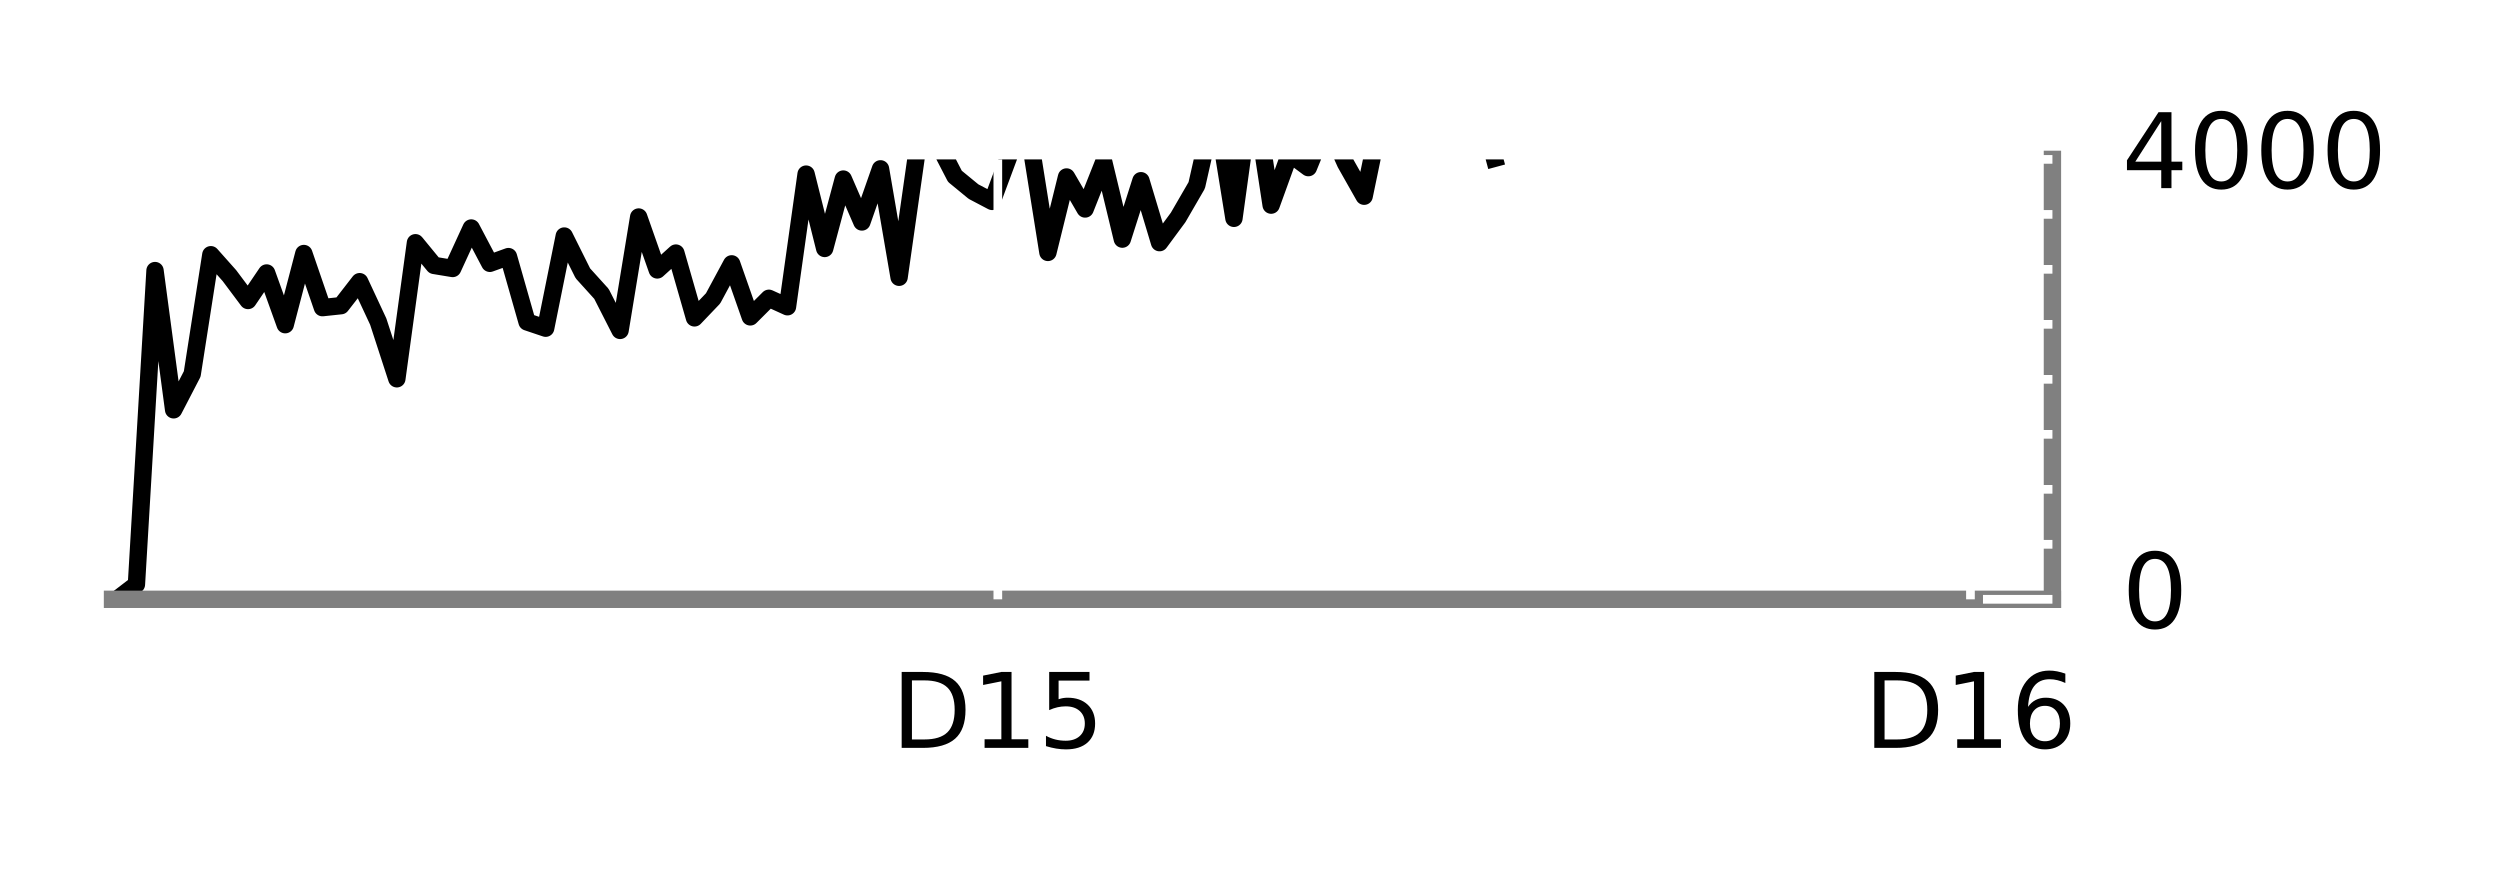
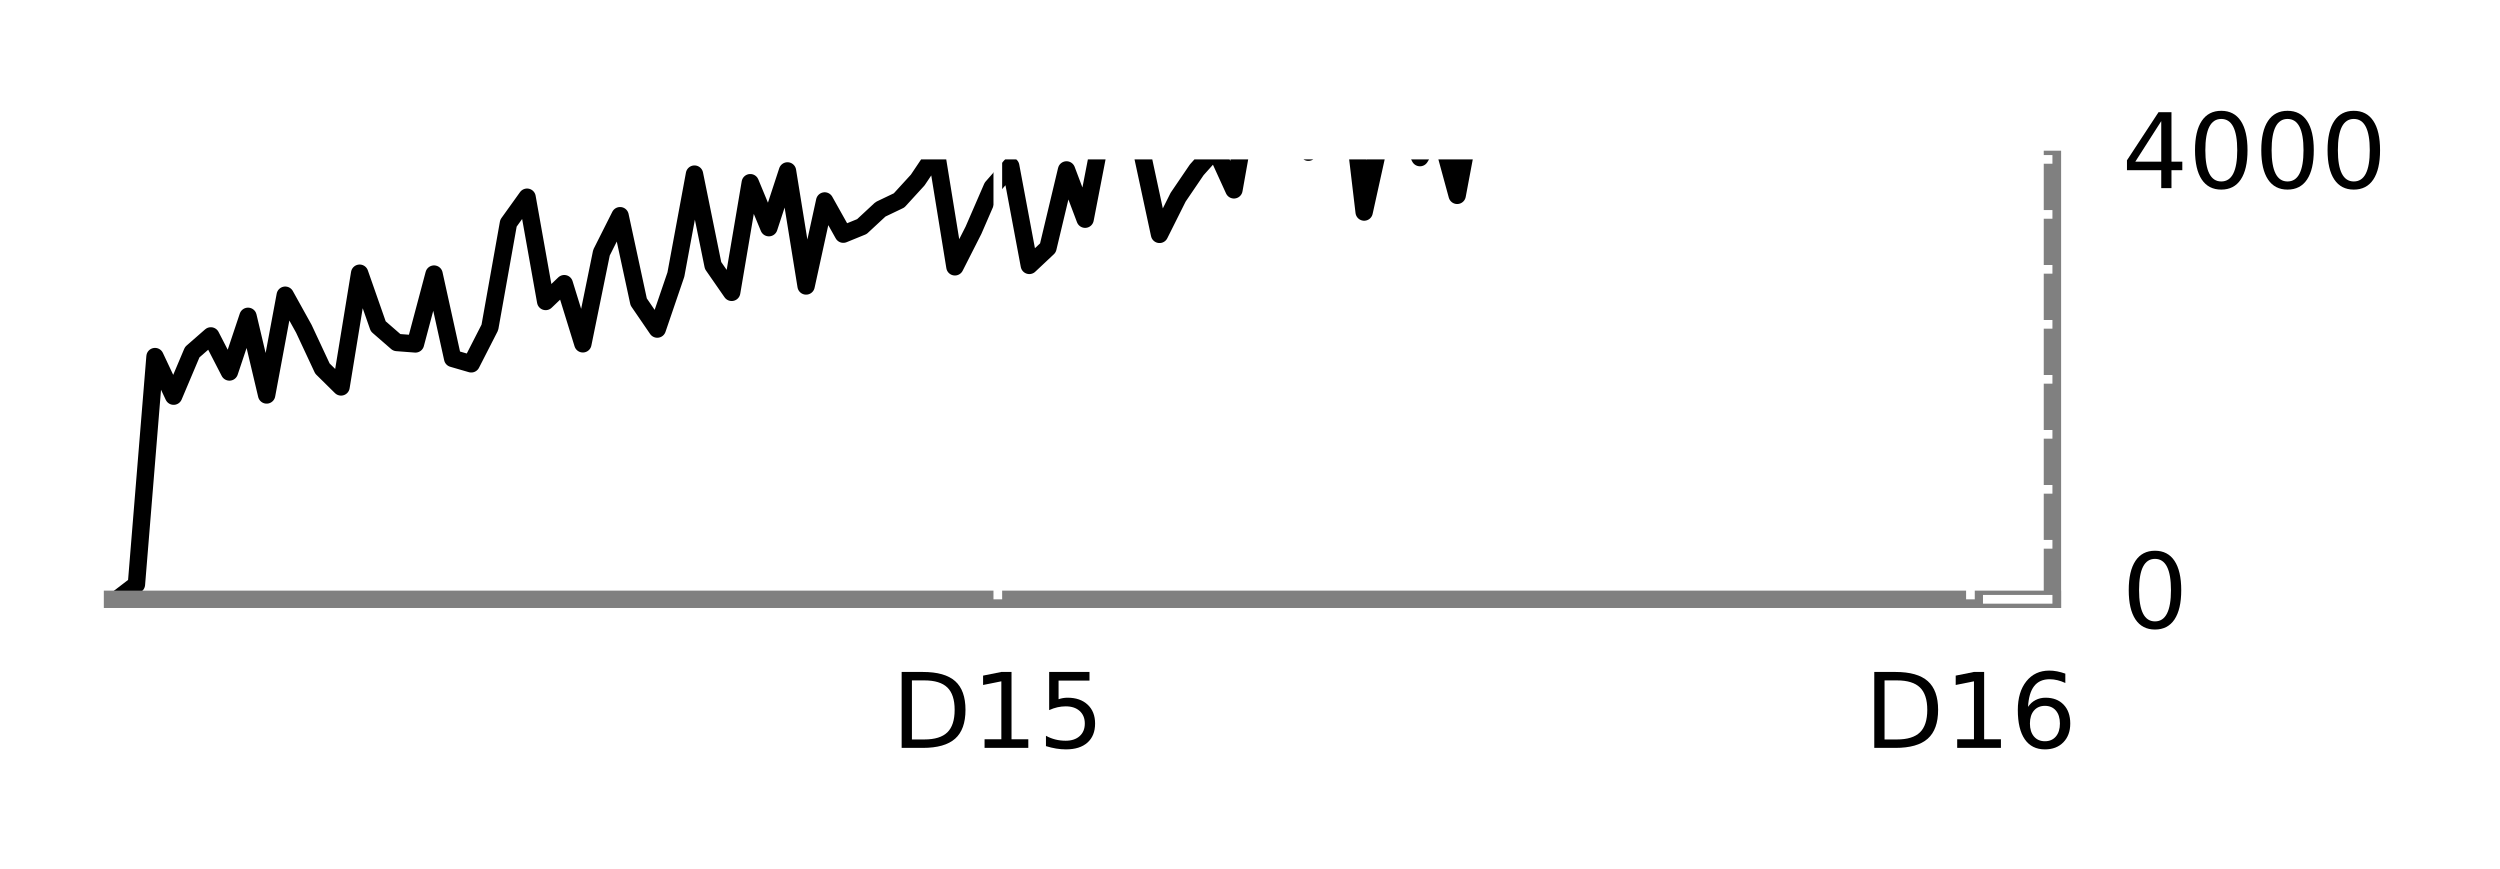
<svg xmlns="http://www.w3.org/2000/svg" xmlns:xlink="http://www.w3.org/1999/xlink" height="50pt" version="1.1" viewBox="0 0 144 50" width="144pt">
  <defs>
    <style type="text/css">
*{stroke-linecap:butt;stroke-linejoin:round;stroke-miterlimit:100000;}
  </style>
  </defs>
  <g id="figure_1">
    <g id="patch_1">
      <path d="M 0 50.4  L 144 50.4  L 144 0  L 0 0  z " style="fill:#ffffff;" />
    </g>
    <g id="axes_1">
      <g id="patch_2">
        <path d="M 6.48 34.52  L 118.22 34.52  L 118.22 9.18  L 6.48 9.18  z " style="fill:#ffffff;" />
      </g>
      <g id="line2d_1">
-         <path clip-path="url(#p89c19c452a)" d="M 6.786 34.488  L 7.858 33.665  L 8.929 15.585  L 10.001 23.605  L 11.072 21.54  L 12.144 14.672  L 13.215 15.876  L 14.286 17.308  L 15.358 15.724  L 16.429 18.702  L 17.501 14.603  L 18.572 17.72  L 19.644 17.606  L 20.715 16.225  L 21.787 18.524  L 22.858 21.818  L 23.93 13.982  L 25.001 15.287  L 26.073 15.464  L 27.144 13.133  L 28.216 15.167  L 29.287 14.78  L 30.359 18.543  L 31.43 18.904  L 32.502 13.595  L 33.573 15.743  L 34.645 16.928  L 35.716 19.031  L 36.788 12.5  L 37.859 15.547  L 38.931 14.577  L 40.002 18.309  L 41.073 17.187  L 42.145 15.198  L 43.216 18.252  L 44.288 17.181  L 45.359 17.669  L 46.431 10.029  L 47.502 14.311  L 48.574 10.314  L 49.645 12.785  L 50.717 9.725  L 51.788 15.971  L 52.86 8.439  L 53.931 8.084  L 55.003 10.156  L 56.074 11.036  L 57.146 11.6  L 58.217 8.724  L 59.289 7.818  L 60.36 14.539  L 61.432 10.194  L 62.503 12.037  L 63.575 9.332  L 64.646 13.773  L 65.718 10.409  L 66.789 13.976  L 67.86 12.525  L 68.932 10.675  L 70.003 5.943  L 71.075 12.576  L 72.146 4.796  L 73.218 11.815  L 74.289 8.857  L 75.361 9.655  L 76.432 7.026  L 77.504 9.408  L 78.575 11.302  L 79.647 6.139  L 80.718 7.444  L 81.79 4.093  L 82.861 7.406  L 83.933 7.539  L 85.004 5.145  L 86.076 9.123  " style="fill:none;stroke:#000000;stroke-linecap:square;" />
+         <path clip-path="url(#pbaccc93181)" d="M 6.786 34.488  L 7.858 33.665  L 8.929 20.539  L 10.001 22.819  L 11.072 20.285  L 12.144 19.348  L 13.215 21.426  L 14.286 18.22  L 15.358 22.75  L 16.429 17.004  L 17.501 18.936  L 18.572 21.229  L 19.644 22.287  L 20.715 15.737  L 21.787 18.797  L 22.858 19.728  L 23.93 19.81  L 25.001 15.787  L 26.073 20.646  L 27.144 20.957  L 28.216 18.86  L 29.287 12.854  L 30.359 11.359  L 31.43 17.365  L 32.502 16.339  L 33.573 19.804  L 34.645 14.552  L 35.716 12.424  L 36.788 17.39  L 37.859 18.955  L 38.931 15.813  L 40.002 10.029  L 41.073 15.293  L 42.145 16.839  L 43.216 10.523  L 44.288 13.114  L 45.359 9.845  L 46.431 16.472  L 47.502 11.575  L 48.574 13.488  L 49.645 13.051  L 50.717 12.056  L 51.788 11.543  L 52.86 10.371  L 53.931 8.775  L 55.003 15.369  L 56.074 13.26  L 57.146 10.789  L 58.217 9.566  L 59.289 15.287  L 60.36 14.28  L 61.432 9.788  L 62.503 12.626  L 63.575 7.096  L 64.646 8.078  L 65.718 8.521  L 66.789 13.5  L 67.86 11.359  L 68.932 9.782  L 70.003 8.585  L 71.075 10.935  L 72.146 4.923  L 73.218 3.751  L 74.289 6.975  L 75.361 8.768  L 76.432 8.147  L 77.504 3.193  L 78.575 12.214  L 79.647 7.362  L 80.718 6.994  L 81.79 9.079  L 82.861 7.318  L 83.933 11.252  L 85.004 5.556  L 86.076 6.209  " style="fill:none;stroke:#000000;stroke-linecap:square;" />
      </g>
      <g id="patch_3">
        <path d="M 6.48 9.18  L 118.22 9.18  " style="fill:none;" />
      </g>
      <g id="patch_4">
        <path d="M 118.22 34.52  L 118.22 9.18  " style="fill:none;stroke:#808080;stroke-linecap:square;stroke-linejoin:miter;" />
      </g>
      <g id="patch_5">
        <path d="M 6.48 34.52  L 118.22 34.52  " style="fill:none;stroke:#808080;stroke-linecap:square;stroke-linejoin:miter;" />
      </g>
      <g id="patch_6">
        <path d="M 6.48 34.52  L 6.48 9.18  " style="fill:none;" />
      </g>
      <g id="matplotlib.axis_1">
        <g id="xtick_1">
          <g id="line2d_2">
            <defs>
-               <path d="M 0 0  L 0 -4  " id="m039ae8c5e3" style="stroke:#ffffff;stroke-width:0.5;" />
+               <path d="M 0 0  L 0 -4  " id="md877fe0ded" style="stroke:#ffffff;stroke-width:0.5;" />
            </defs>
            <g>
-               <use style="fill:#ffffff;stroke:#ffffff;stroke-width:0.5;" x="57.475" xlink:href="#m039ae8c5e3" y="34.52" />
+               <use style="fill:#ffffff;stroke:#ffffff;stroke-width:0.5;" x="57.474" xlink:href="#md877fe0ded" y="34.52" />
            </g>
          </g>
          <g id="line2d_3">
            <defs>
-               <path d="M 0 0  L 0 4  " id="m852a7ae98f" style="stroke:#ffffff;stroke-width:0.5;" />
+               <path d="M 0 0  L 0 4  " id="m8a6cf76900" style="stroke:#ffffff;stroke-width:0.5;" />
            </defs>
            <g>
-               <use style="fill:#ffffff;stroke:#ffffff;stroke-width:0.5;" x="57.475" xlink:href="#m852a7ae98f" y="9.18" />
+               <use style="fill:#ffffff;stroke:#ffffff;stroke-width:0.5;" x="57.474" xlink:href="#m8a6cf76900" y="9.18" />
            </g>
          </g>
          <g id="text_1">
            <defs>
              <path d="M 12.406 8.297  L 28.516 8.297  L 28.516 63.922  L 10.984 60.406  L 10.984 69.391  L 28.422 72.906  L 38.281 72.906  L 38.281 8.297  L 54.391 8.297  L 54.391 0  L 12.406 0  z " id="BitstreamVeraSans-Roman-31" />
              <path d="M 19.672 64.797  L 19.672 8.109  L 31.594 8.109  Q 46.688 8.109 53.688 14.938  Q 60.688 21.781 60.688 36.531  Q 60.688 51.172 53.688 57.984  Q 46.688 64.797 31.594 64.797  z M 9.812 72.906  L 30.078 72.906  Q 51.266 72.906 61.172 64.094  Q 71.094 55.281 71.094 36.531  Q 71.094 17.672 61.125 8.828  Q 51.172 0 30.078 0  L 9.812 0  z " id="BitstreamVeraSans-Roman-44" />
              <path d="M 10.797 72.906  L 49.516 72.906  L 49.516 64.594  L 19.828 64.594  L 19.828 46.734  Q 21.969 47.469 24.109 47.828  Q 26.266 48.188 28.422 48.188  Q 40.625 48.188 47.75 41.5  Q 54.891 34.812 54.891 23.391  Q 54.891 11.625 47.562 5.094  Q 40.234 -1.422 26.906 -1.422  Q 22.312 -1.422 17.547 -0.641  Q 12.797 0.141 7.719 1.703  L 7.719 11.625  Q 12.109 9.234 16.797 8.062  Q 21.484 6.891 26.703 6.891  Q 35.156 6.891 40.078 11.328  Q 45.016 15.766 45.016 23.391  Q 45.016 31 40.078 35.438  Q 35.156 39.891 26.703 39.891  Q 22.75 39.891 18.812 39.016  Q 14.891 38.141 10.797 36.281  z " id="BitstreamVeraSans-Roman-35" />
            </defs>
-             <g transform="translate(51.34752 43.07906)scale(0.06 -0.06)">
+             <g transform="translate(51.34651 43.07906)scale(0.06 -0.06)">
              <use xlink:href="#BitstreamVeraSans-Roman-44" />
              <use x="77.002" xlink:href="#BitstreamVeraSans-Roman-31" />
              <use x="140.625" xlink:href="#BitstreamVeraSans-Roman-35" />
            </g>
          </g>
        </g>
        <g id="xtick_2">
          <g id="line2d_4">
            <g>
-               <use style="fill:#ffffff;stroke:#ffffff;stroke-width:0.5;" x="113.498" xlink:href="#m039ae8c5e3" y="34.52" />
+               <use style="fill:#ffffff;stroke:#ffffff;stroke-width:0.5;" x="113.497" xlink:href="#md877fe0ded" y="34.52" />
            </g>
          </g>
          <g id="line2d_5">
            <g>
-               <use style="fill:#ffffff;stroke:#ffffff;stroke-width:0.5;" x="113.498" xlink:href="#m852a7ae98f" y="9.18" />
+               <use style="fill:#ffffff;stroke:#ffffff;stroke-width:0.5;" x="113.497" xlink:href="#m8a6cf76900" y="9.18" />
            </g>
          </g>
          <g id="text_2">
            <defs>
              <path d="M 33.016 40.375  Q 26.375 40.375 22.484 35.828  Q 18.609 31.297 18.609 23.391  Q 18.609 15.531 22.484 10.953  Q 26.375 6.391 33.016 6.391  Q 39.656 6.391 43.531 10.953  Q 47.406 15.531 47.406 23.391  Q 47.406 31.297 43.531 35.828  Q 39.656 40.375 33.016 40.375  M 52.594 71.297  L 52.594 62.312  Q 48.875 64.062 45.094 64.984  Q 41.312 65.922 37.594 65.922  Q 27.828 65.922 22.672 59.328  Q 17.531 52.734 16.797 39.406  Q 19.672 43.656 24.016 45.922  Q 28.375 48.188 33.594 48.188  Q 44.578 48.188 50.953 41.516  Q 57.328 34.859 57.328 23.391  Q 57.328 12.156 50.688 5.359  Q 44.047 -1.422 33.016 -1.422  Q 20.359 -1.422 13.672 8.266  Q 6.984 17.969 6.984 36.375  Q 6.984 53.656 15.188 63.938  Q 23.391 74.219 37.203 74.219  Q 40.922 74.219 44.703 73.484  Q 48.484 72.75 52.594 71.297  " id="BitstreamVeraSans-Roman-36" />
            </defs>
-             <g transform="translate(107.3706 43.07906)scale(0.06 -0.06)">
+             <g transform="translate(107.3696 43.07906)scale(0.06 -0.06)">
              <use xlink:href="#BitstreamVeraSans-Roman-44" />
              <use x="77.002" xlink:href="#BitstreamVeraSans-Roman-31" />
              <use x="140.625" xlink:href="#BitstreamVeraSans-Roman-36" />
            </g>
          </g>
        </g>
      </g>
      <g id="matplotlib.axis_2">
        <g id="ytick_1">
          <g id="line2d_6">
            <defs>
-               <path d="M 0 0  L -4 0  " id="m2626de7dba" style="stroke:#ffffff;stroke-width:0.5;" />
+               <path d="M 0 0  L -4 0  " id="m9286cf70b3" style="stroke:#ffffff;stroke-width:0.5;" />
            </defs>
            <g>
-               <use style="fill:#ffffff;stroke:#ffffff;stroke-width:0.5;" x="118.22" xlink:href="#m2626de7dba" y="34.52" />
+               <use style="fill:#ffffff;stroke:#ffffff;stroke-width:0.5;" x="118.22" xlink:href="#m9286cf70b3" y="34.52" />
            </g>
          </g>
          <g id="text_3">
            <defs>
              <path d="M 31.781 66.406  Q 24.172 66.406 20.328 58.906  Q 16.5 51.422 16.5 36.375  Q 16.5 21.391 20.328 13.891  Q 24.172 6.391 31.781 6.391  Q 39.453 6.391 43.281 13.891  Q 47.125 21.391 47.125 36.375  Q 47.125 51.422 43.281 58.906  Q 39.453 66.406 31.781 66.406  M 31.781 74.219  Q 44.047 74.219 50.516 64.516  Q 56.984 54.828 56.984 36.375  Q 56.984 17.969 50.516 8.266  Q 44.047 -1.422 31.781 -1.422  Q 19.531 -1.422 13.062 8.266  Q 6.594 17.969 6.594 36.375  Q 6.594 54.828 13.062 64.516  Q 19.531 74.219 31.781 74.219  " id="BitstreamVeraSans-Roman-30" />
            </defs>
            <g transform="translate(122.22 36.17562)scale(0.06 -0.06)">
              <use xlink:href="#BitstreamVeraSans-Roman-30" />
            </g>
          </g>
        </g>
        <g id="ytick_2">
          <g id="line2d_7">
            <g>
-               <use style="fill:#ffffff;stroke:#ffffff;stroke-width:0.5;" x="118.22" xlink:href="#m2626de7dba" y="31.352" />
+               <use style="fill:#ffffff;stroke:#ffffff;stroke-width:0.5;" x="118.22" xlink:href="#m9286cf70b3" y="31.352" />
            </g>
          </g>
        </g>
        <g id="ytick_3">
          <g id="line2d_8">
            <g>
-               <use style="fill:#ffffff;stroke:#ffffff;stroke-width:0.5;" x="118.22" xlink:href="#m2626de7dba" y="28.185" />
+               <use style="fill:#ffffff;stroke:#ffffff;stroke-width:0.5;" x="118.22" xlink:href="#m9286cf70b3" y="28.185" />
            </g>
          </g>
        </g>
        <g id="ytick_4">
          <g id="line2d_9">
            <g>
-               <use style="fill:#ffffff;stroke:#ffffff;stroke-width:0.5;" x="118.22" xlink:href="#m2626de7dba" y="25.017" />
+               <use style="fill:#ffffff;stroke:#ffffff;stroke-width:0.5;" x="118.22" xlink:href="#m9286cf70b3" y="25.017" />
            </g>
          </g>
        </g>
        <g id="ytick_5">
          <g id="line2d_10">
            <g>
-               <use style="fill:#ffffff;stroke:#ffffff;stroke-width:0.5;" x="118.22" xlink:href="#m2626de7dba" y="21.85" />
+               <use style="fill:#ffffff;stroke:#ffffff;stroke-width:0.5;" x="118.22" xlink:href="#m9286cf70b3" y="21.85" />
            </g>
          </g>
        </g>
        <g id="ytick_6">
          <g id="line2d_11">
            <g>
-               <use style="fill:#ffffff;stroke:#ffffff;stroke-width:0.5;" x="118.22" xlink:href="#m2626de7dba" y="18.683" />
+               <use style="fill:#ffffff;stroke:#ffffff;stroke-width:0.5;" x="118.22" xlink:href="#m9286cf70b3" y="18.683" />
            </g>
          </g>
        </g>
        <g id="ytick_7">
          <g id="line2d_12">
            <g>
-               <use style="fill:#ffffff;stroke:#ffffff;stroke-width:0.5;" x="118.22" xlink:href="#m2626de7dba" y="15.515" />
+               <use style="fill:#ffffff;stroke:#ffffff;stroke-width:0.5;" x="118.22" xlink:href="#m9286cf70b3" y="15.515" />
            </g>
          </g>
        </g>
        <g id="ytick_8">
          <g id="line2d_13">
            <g>
-               <use style="fill:#ffffff;stroke:#ffffff;stroke-width:0.5;" x="118.22" xlink:href="#m2626de7dba" y="12.348" />
+               <use style="fill:#ffffff;stroke:#ffffff;stroke-width:0.5;" x="118.22" xlink:href="#m9286cf70b3" y="12.348" />
            </g>
          </g>
        </g>
        <g id="ytick_9">
          <g id="line2d_14">
            <g>
-               <use style="fill:#ffffff;stroke:#ffffff;stroke-width:0.5;" x="118.22" xlink:href="#m2626de7dba" y="9.18" />
+               <use style="fill:#ffffff;stroke:#ffffff;stroke-width:0.5;" x="118.22" xlink:href="#m9286cf70b3" y="9.18" />
            </g>
          </g>
          <g id="text_4">
            <defs>
              <path d="M 37.797 64.312  L 12.891 25.391  L 37.797 25.391  z M 35.203 72.906  L 47.609 72.906  L 47.609 25.391  L 58.016 25.391  L 58.016 17.188  L 47.609 17.188  L 47.609 0  L 37.797 0  L 37.797 17.188  L 4.891 17.188  L 4.891 26.703  z " id="BitstreamVeraSans-Roman-34" />
            </defs>
            <g transform="translate(122.22 10.83563)scale(0.06 -0.06)">
              <use xlink:href="#BitstreamVeraSans-Roman-34" />
              <use x="63.623" xlink:href="#BitstreamVeraSans-Roman-30" />
              <use x="127.246" xlink:href="#BitstreamVeraSans-Roman-30" />
              <use x="190.869" xlink:href="#BitstreamVeraSans-Roman-30" />
            </g>
          </g>
        </g>
      </g>
    </g>
  </g>
  <defs>
-     <clipPath id="p89c19c452a">
+     <clipPath id="pbaccc93181">
      <rect height="25.34" width="111.74" x="6.48" y="9.18" />
    </clipPath>
  </defs>
</svg>
